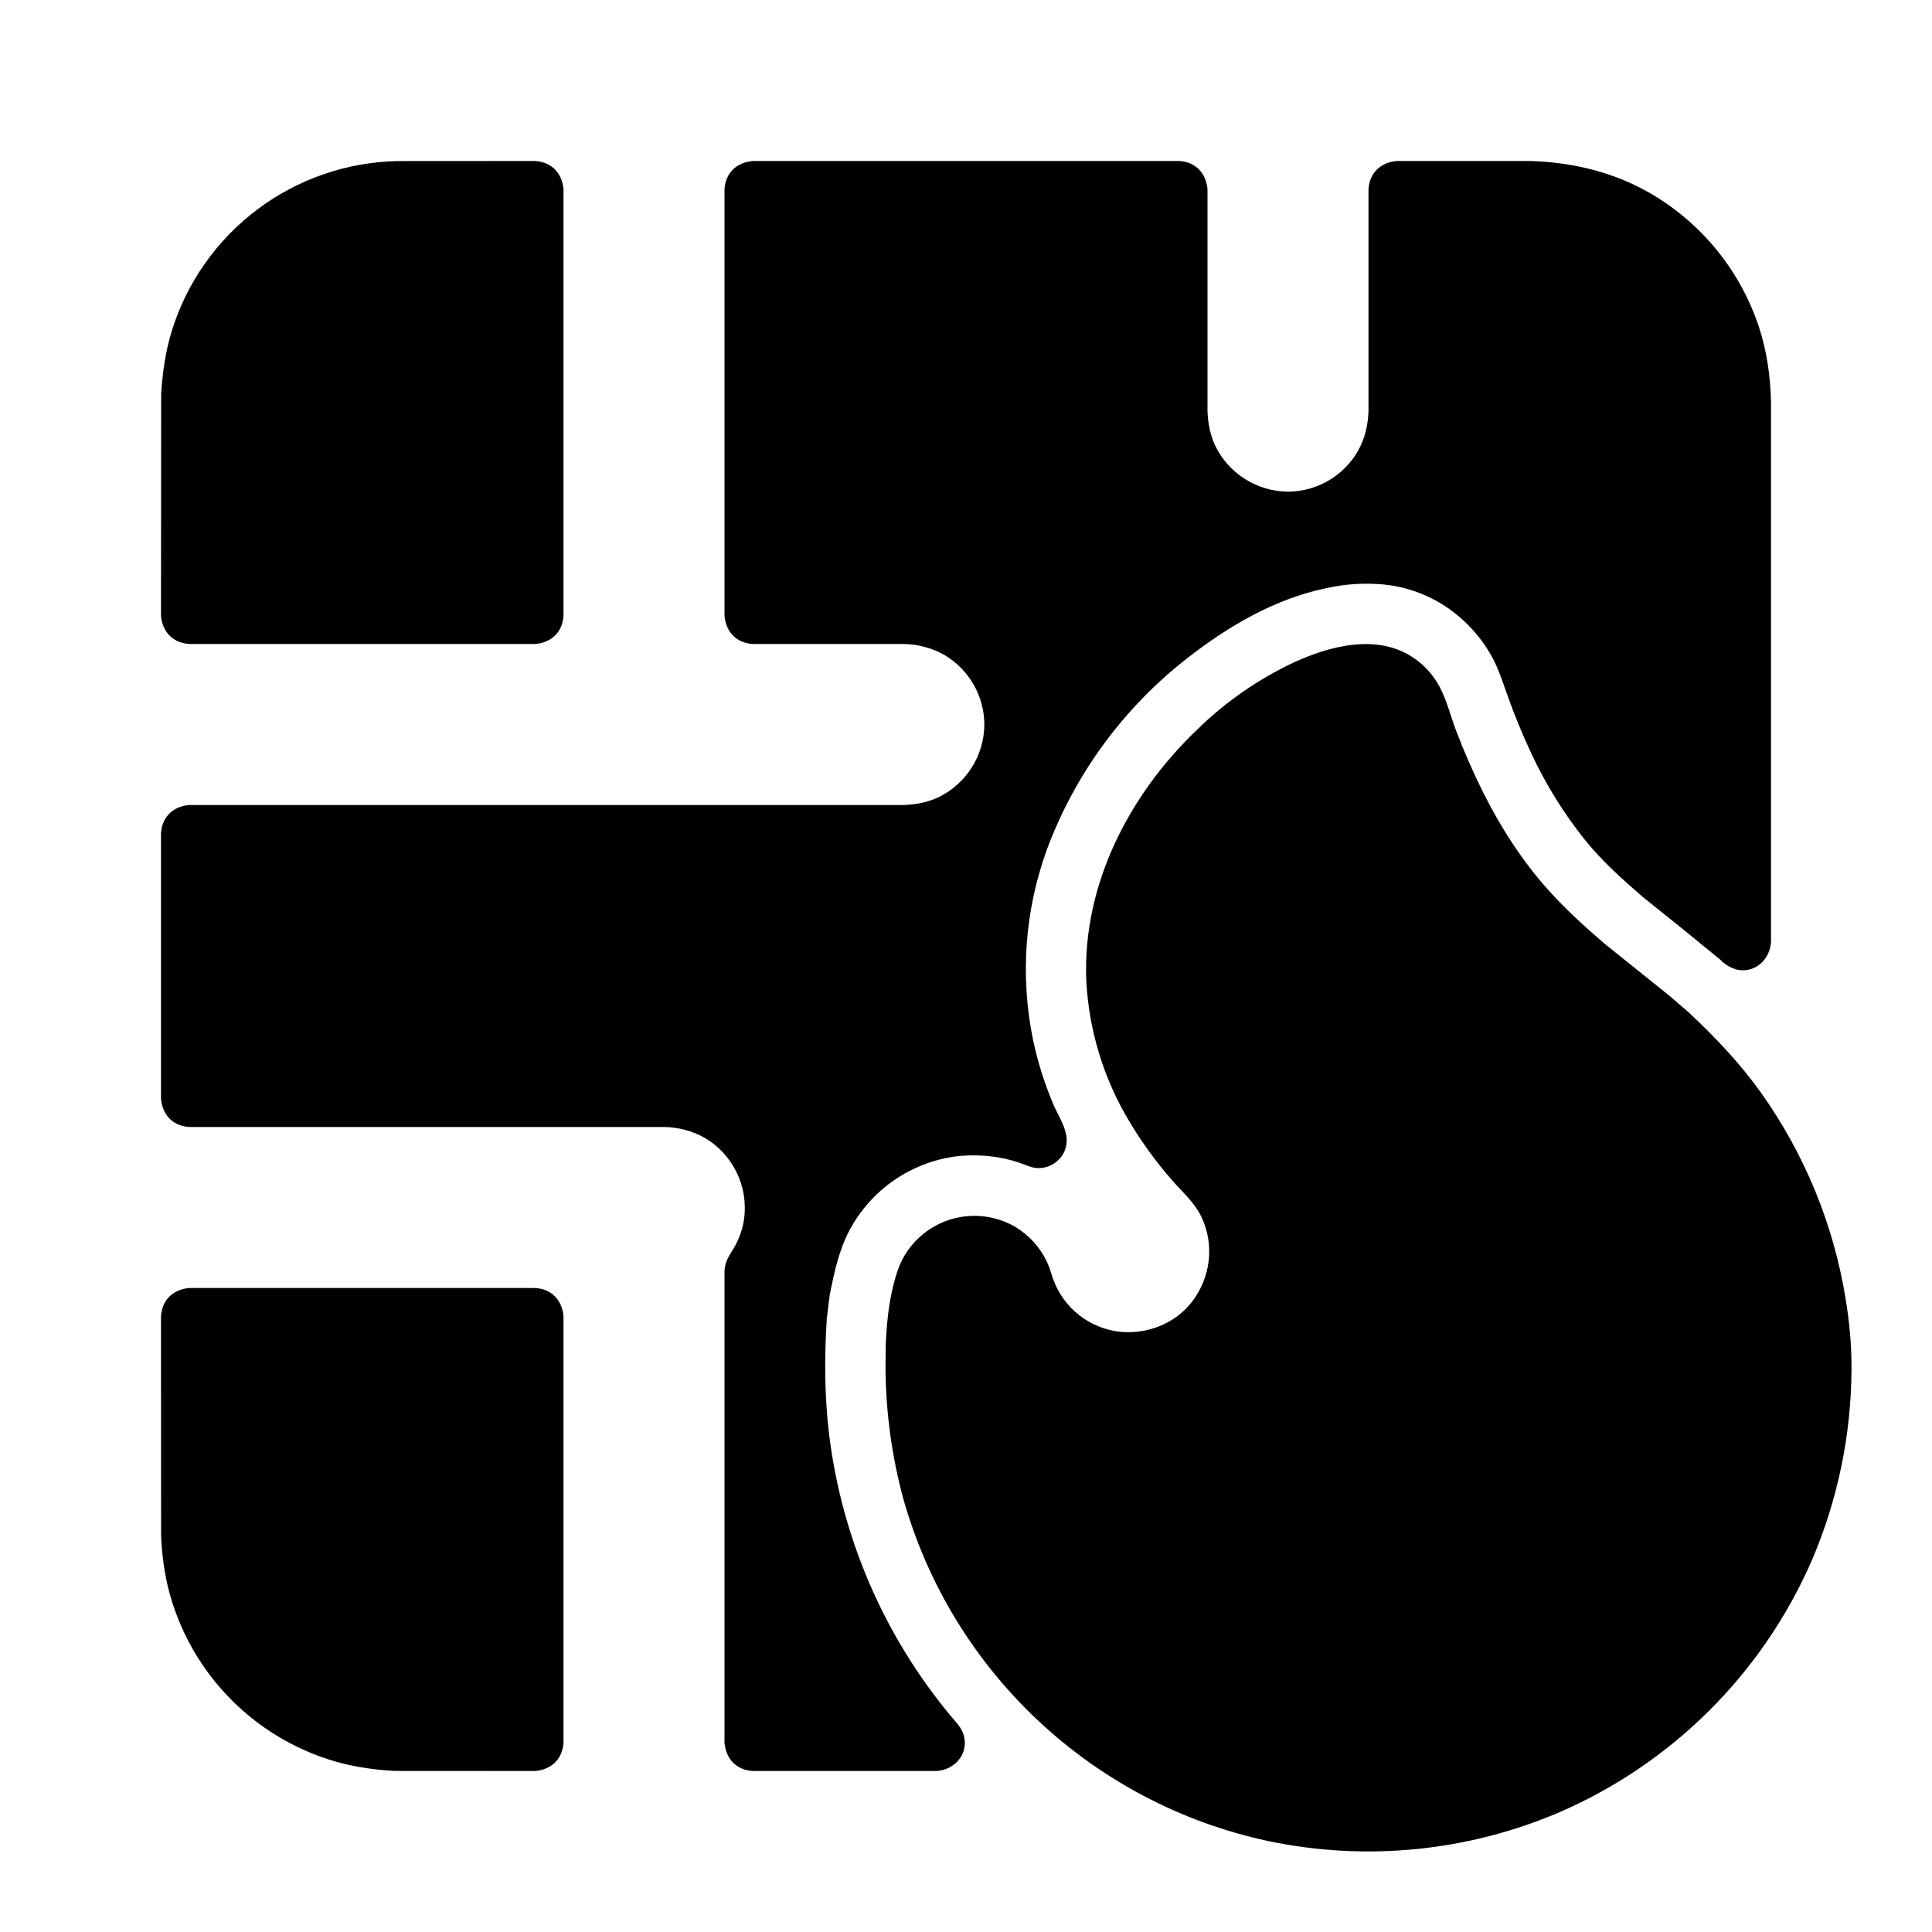
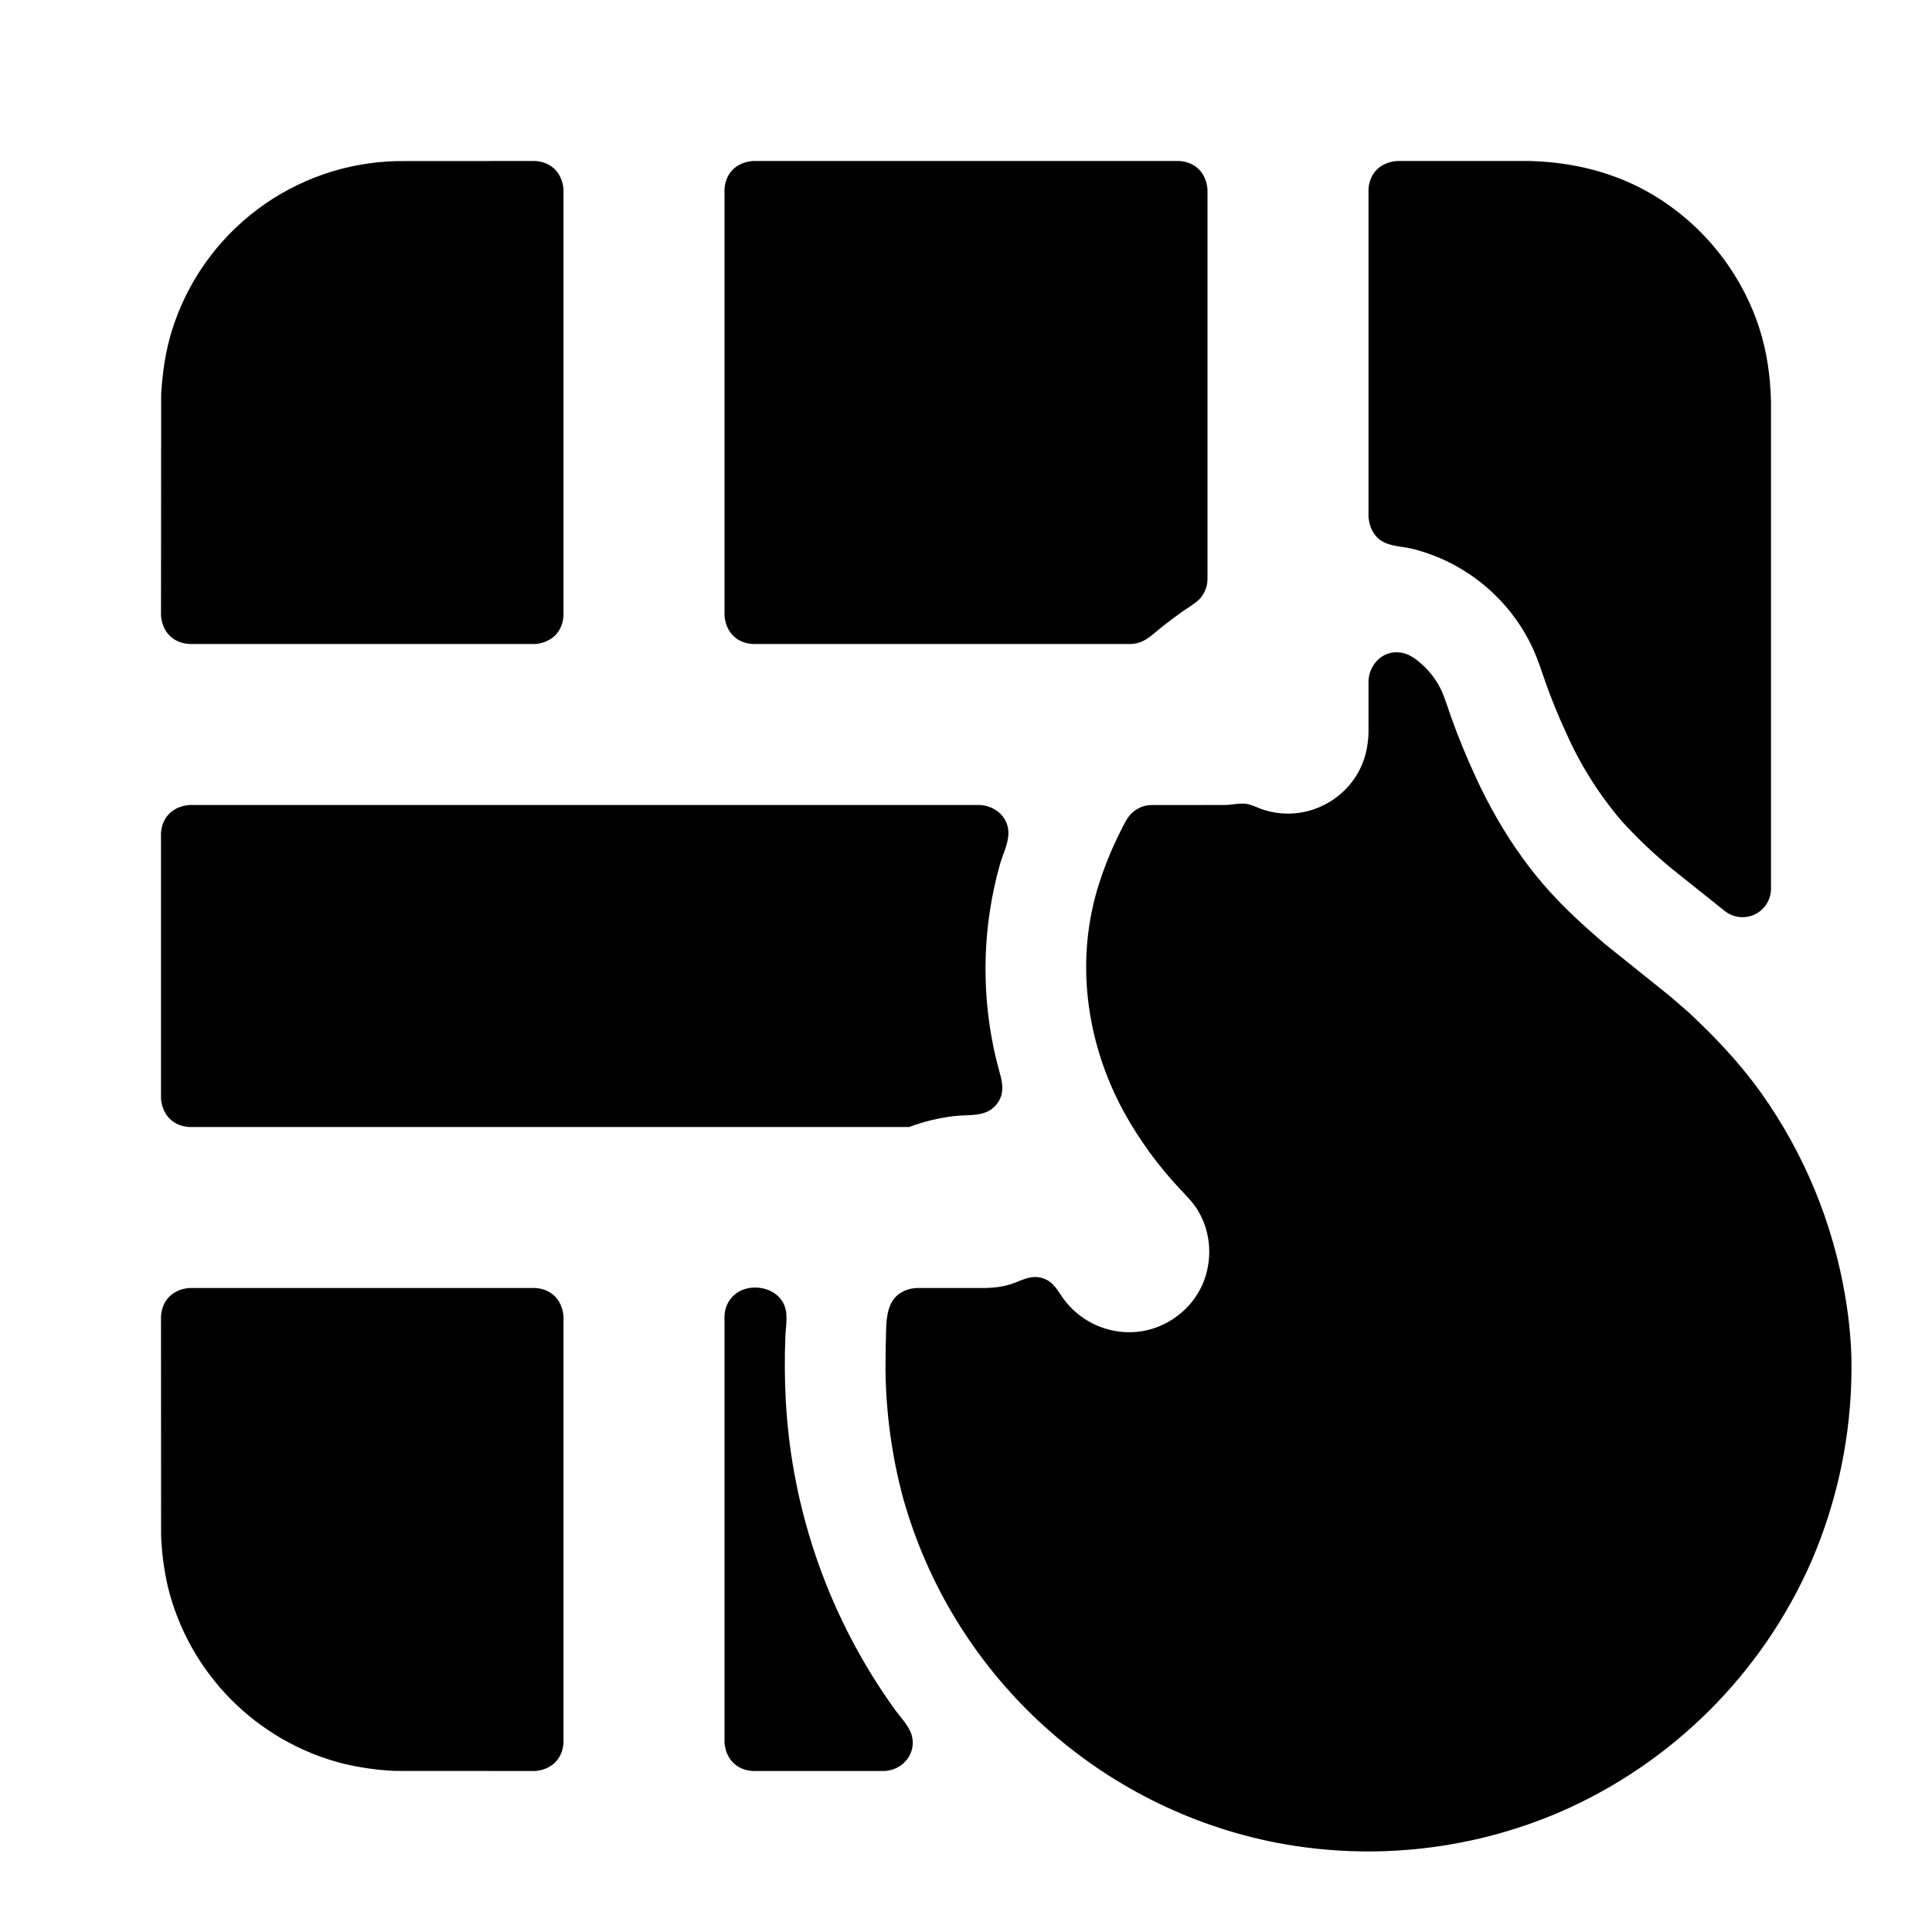
<svg xmlns="http://www.w3.org/2000/svg" width="24" height="24" viewBox="0 0 24 24" fill="currentColor" fill-rule="evenodd">
-   <path d="m19.93 11.721.81.65.234.202c.329.307.636.63.899.997a6.1 6.1 0 0 1 1.05 2.54c.05.295.079.599.077.898a6.1 6.1 0 0 1-.496 2.383 6.04 6.04 0 0 1-3.131 3.121 6.04 6.04 0 0 1-3.615.359 6.02 6.02 0 0 1-4.537-4.253 6.4 6.4 0 0 1-.221-1.61l.003-.303c.011-.251.034-.497.095-.741.027-.106.059-.215.109-.314a1.01 1.01 0 0 1 1.409-.407c.171.104.31.258.393.44.039.085.038.105.075.211a.998.998 0 0 0 .821.649c.337.036.686-.095.898-.366.237-.304.288-.717.119-1.065-.086-.177-.23-.3-.357-.445a5 5 0 0 1-.536-.736 3.77 3.77 0 0 1-.535-1.754c-.047-1.187.533-2.307 1.378-3.114a4.4 4.4 0 0 1 1.202-.835c.446-.204 1.019-.355 1.465-.07.147.094.268.227.349.382.087.169.133.359.2.536q.15.394.338.771c.217.433.483.847.807 1.208.216.241.452.455.697.666M15 2.35v2.757c.006.151.032.295.098.433.165.343.521.566.901.567.354.001.69-.193.867-.5.089-.155.128-.323.134-.5V2.35c.013-.203.15-.332.35-.35h1.663c.536.017 1.05.142 1.515.417a3.02 3.02 0 0 1 1.323 1.647c.098.301.141.608.149.923v6.716c-.014.216-.196.389-.42.343a.46.46 0 0 1-.217-.13l-.484-.395-.471-.378c-.252-.218-.5-.44-.711-.699a5.3 5.3 0 0 1-.676-1.088 8 8 0 0 1-.292-.71c-.059-.166-.108-.321-.189-.476a1.8 1.8 0 0 0-.366-.467 1.7 1.7 0 0 0-.993-.443 2.3 2.3 0 0 0-.713.048c-.632.132-1.206.469-1.71.861a5.4 5.4 0 0 0-1.75 2.376 4.35 4.35 0 0 0-.175 2.373q.086.407.248.791c.077.186.234.384.142.593a.35.35 0 0 1-.359.206c-.068-.007-.128-.04-.192-.061a2 2 0 0 0-.18-.052 1.9 1.9 0 0 0-.592-.033 1.76 1.76 0 0 0-1.35.926c-.131.248-.188.525-.243.797l-.037.304c-.03.481-.028.963.031 1.442a6.76 6.76 0 0 0 1.492 3.464c.074.091.161.167.185.285.046.224-.127.406-.343.42H9.35c-.203-.013-.332-.15-.35-.35v-5.864c.008-.121.055-.181.118-.285a1 1 0 0 0 .124-.351 1.01 1.01 0 0 0-.489-1.016 1.06 1.06 0 0 0-.5-.134H2.35c-.203-.013-.332-.15-.35-.35v-3.3c.013-.203.15-.332.35-.35h8.878c.151-.006.295-.032.433-.098a1.01 1.01 0 0 0 .567-.901 1.01 1.01 0 0 0-.5-.867 1.06 1.06 0 0 0-.5-.134H9.35c-.203-.013-.332-.15-.35-.35v-5.3c.013-.203.15-.332.35-.35h5.3c.203.013.332.15.35.35m-8 14v5.3c-.014.203-.15.332-.35.35l-1.745-.001a3.5 3.5 0 0 1-.64-.09 3.006 3.006 0 0 1-2.181-2.203 3.4 3.4 0 0 1-.083-.638L2 16.349c.014-.203.151-.331.35-.349h4.3c.203.013.332.15.35.35m0-14v5.3c-.013.203-.15.332-.35.35h-4.3c-.203-.014-.332-.15-.35-.35l.002-2.757c.017-.266.053-.524.131-.779a3 3 0 0 1 2.806-2.113L6.65 2c.203.014.332.15.35.35" />
+   <path d="m19.93 11.721.81.65.234.202c.329.307.636.63.899.997a6.1 6.1 0 0 1 1.05 2.54c.05.295.079.599.077.898a6.1 6.1 0 0 1-.496 2.383 6.04 6.04 0 0 1-3.131 3.121 6.04 6.04 0 0 1-3.615.359 6.02 6.02 0 0 1-4.537-4.253 6.4 6.4 0 0 1-.221-1.61l.003-.303c.008-.16-.008-.341.056-.491.057-.136.181-.203.322-.214h.872c.1-.004.197-.014.293-.044.143-.044.256-.127.409-.077.144.047.187.167.274.279a1.013 1.013 0 0 0 .958.379c.328-.055.617-.276.751-.582.128-.295.11-.643-.058-.919-.062-.103-.143-.181-.224-.268a4.737 4.737 0 0 1-.689-.945c-.48-.872-.62-1.915-.307-2.868a4.5 4.5 0 0 1 .26-.63c.033-.065.073-.154.127-.212a.37.37 0 0 1 .234-.112l.947-.001c.096-.004.195-.032.29-.007.064.017.123.05.186.069q.145.045.295.045c.354.001.69-.193.867-.5.089-.155.128-.323.134-.5v-.654c.014-.216.196-.389.42-.343.091.018.17.077.238.137.113.1.203.223.262.361.028.066.097.274.101.285q.143.402.324.789c.231.494.524.966.888 1.373.216.241.452.455.697.666M10.989 22H9.35c-.203-.013-.332-.15-.35-.35v-5.3a.36.36 0 0 1 .165-.297c.173-.108.442-.065.553.112.084.134.043.29.038.44q-.016.395.005.79a7.23 7.23 0 0 0 1.358 3.845c.064.089.172.197.206.313.065.228-.11.437-.336.447M7 16.35v5.3c-.014.203-.15.332-.35.35l-1.745-.001a3.5 3.5 0 0 1-.64-.09 3.006 3.006 0 0 1-2.181-2.203 3.4 3.4 0 0 1-.083-.638L2 16.349c.014-.203.151-.331.35-.349h4.3c.203.013.332.15.35.35M11.294 14H2.35c-.203-.013-.332-.15-.35-.35v-3.3c.013-.203.15-.332.35-.35h9.827c.199.013.365.166.349.376-.01.128-.074.251-.108.374a4.803 4.803 0 0 0-.073 2.276c.022.105.044.19.072.293.037.134.062.256-.022.379-.128.187-.344.143-.54.166a2.4 2.4 0 0 0-.561.136M22 4.987v6.061a.354.354 0 0 1-.574.269l-.655-.523a6 6 0 0 1-.623-.591 4.5 4.5 0 0 1-.701-1.117 7 7 0 0 1-.247-.607c-.048-.136-.09-.272-.149-.404a2.254 2.254 0 0 0-1.499-1.256c-.107-.027-.227-.029-.329-.069-.142-.055-.209-.181-.223-.326V2.35c.013-.203.15-.332.35-.35h1.663c.536.017 1.05.142 1.515.417a3.02 3.02 0 0 1 1.323 1.647c.098.301.141.608.149.923M15 2.35v4.848a.37.37 0 0 1-.096.241c-.058.061-.181.132-.221.161q-.12.087-.238.179c-.132.103-.222.213-.393.221H9.35c-.203-.013-.332-.15-.35-.35v-5.3c.013-.203.15-.332.35-.35h5.3c.203.013.332.15.35.35m-8 0v5.3c-.013.203-.15.332-.35.35h-4.3c-.203-.014-.332-.15-.35-.35l.002-2.757c.017-.266.053-.524.131-.779a3 3 0 0 1 2.806-2.113L6.65 2c.203.014.332.15.35.35" />
</svg>
